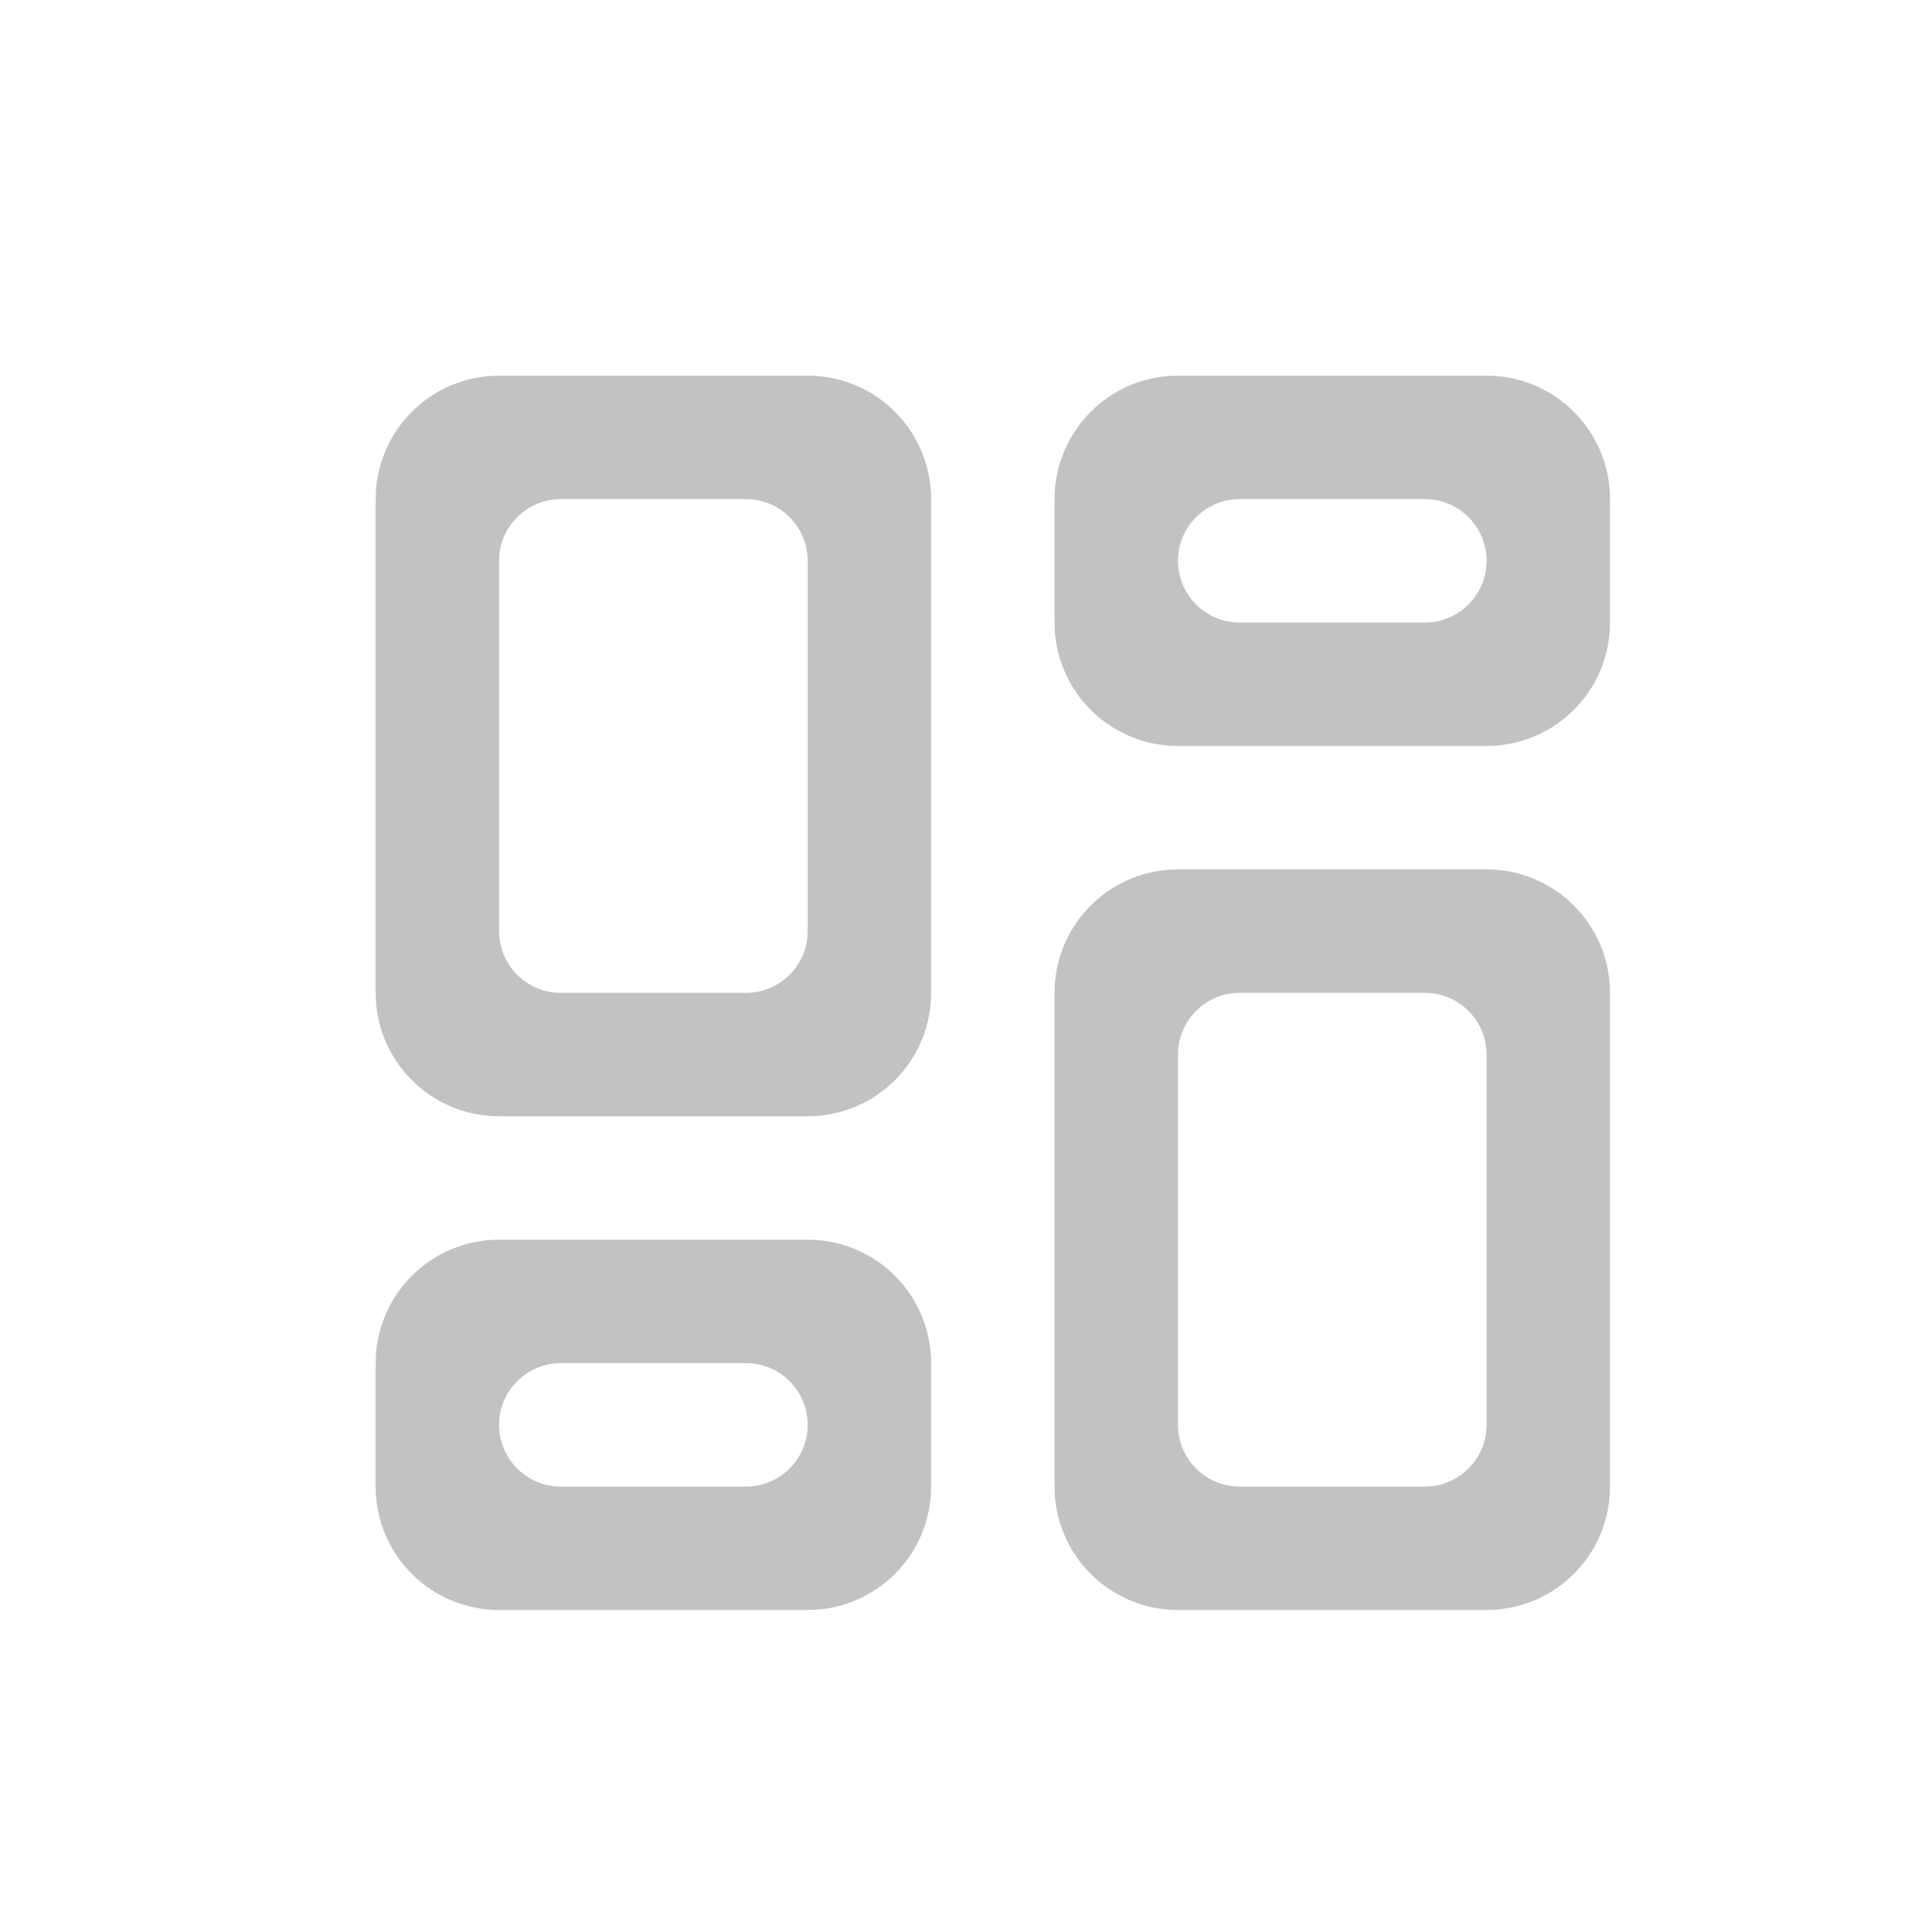
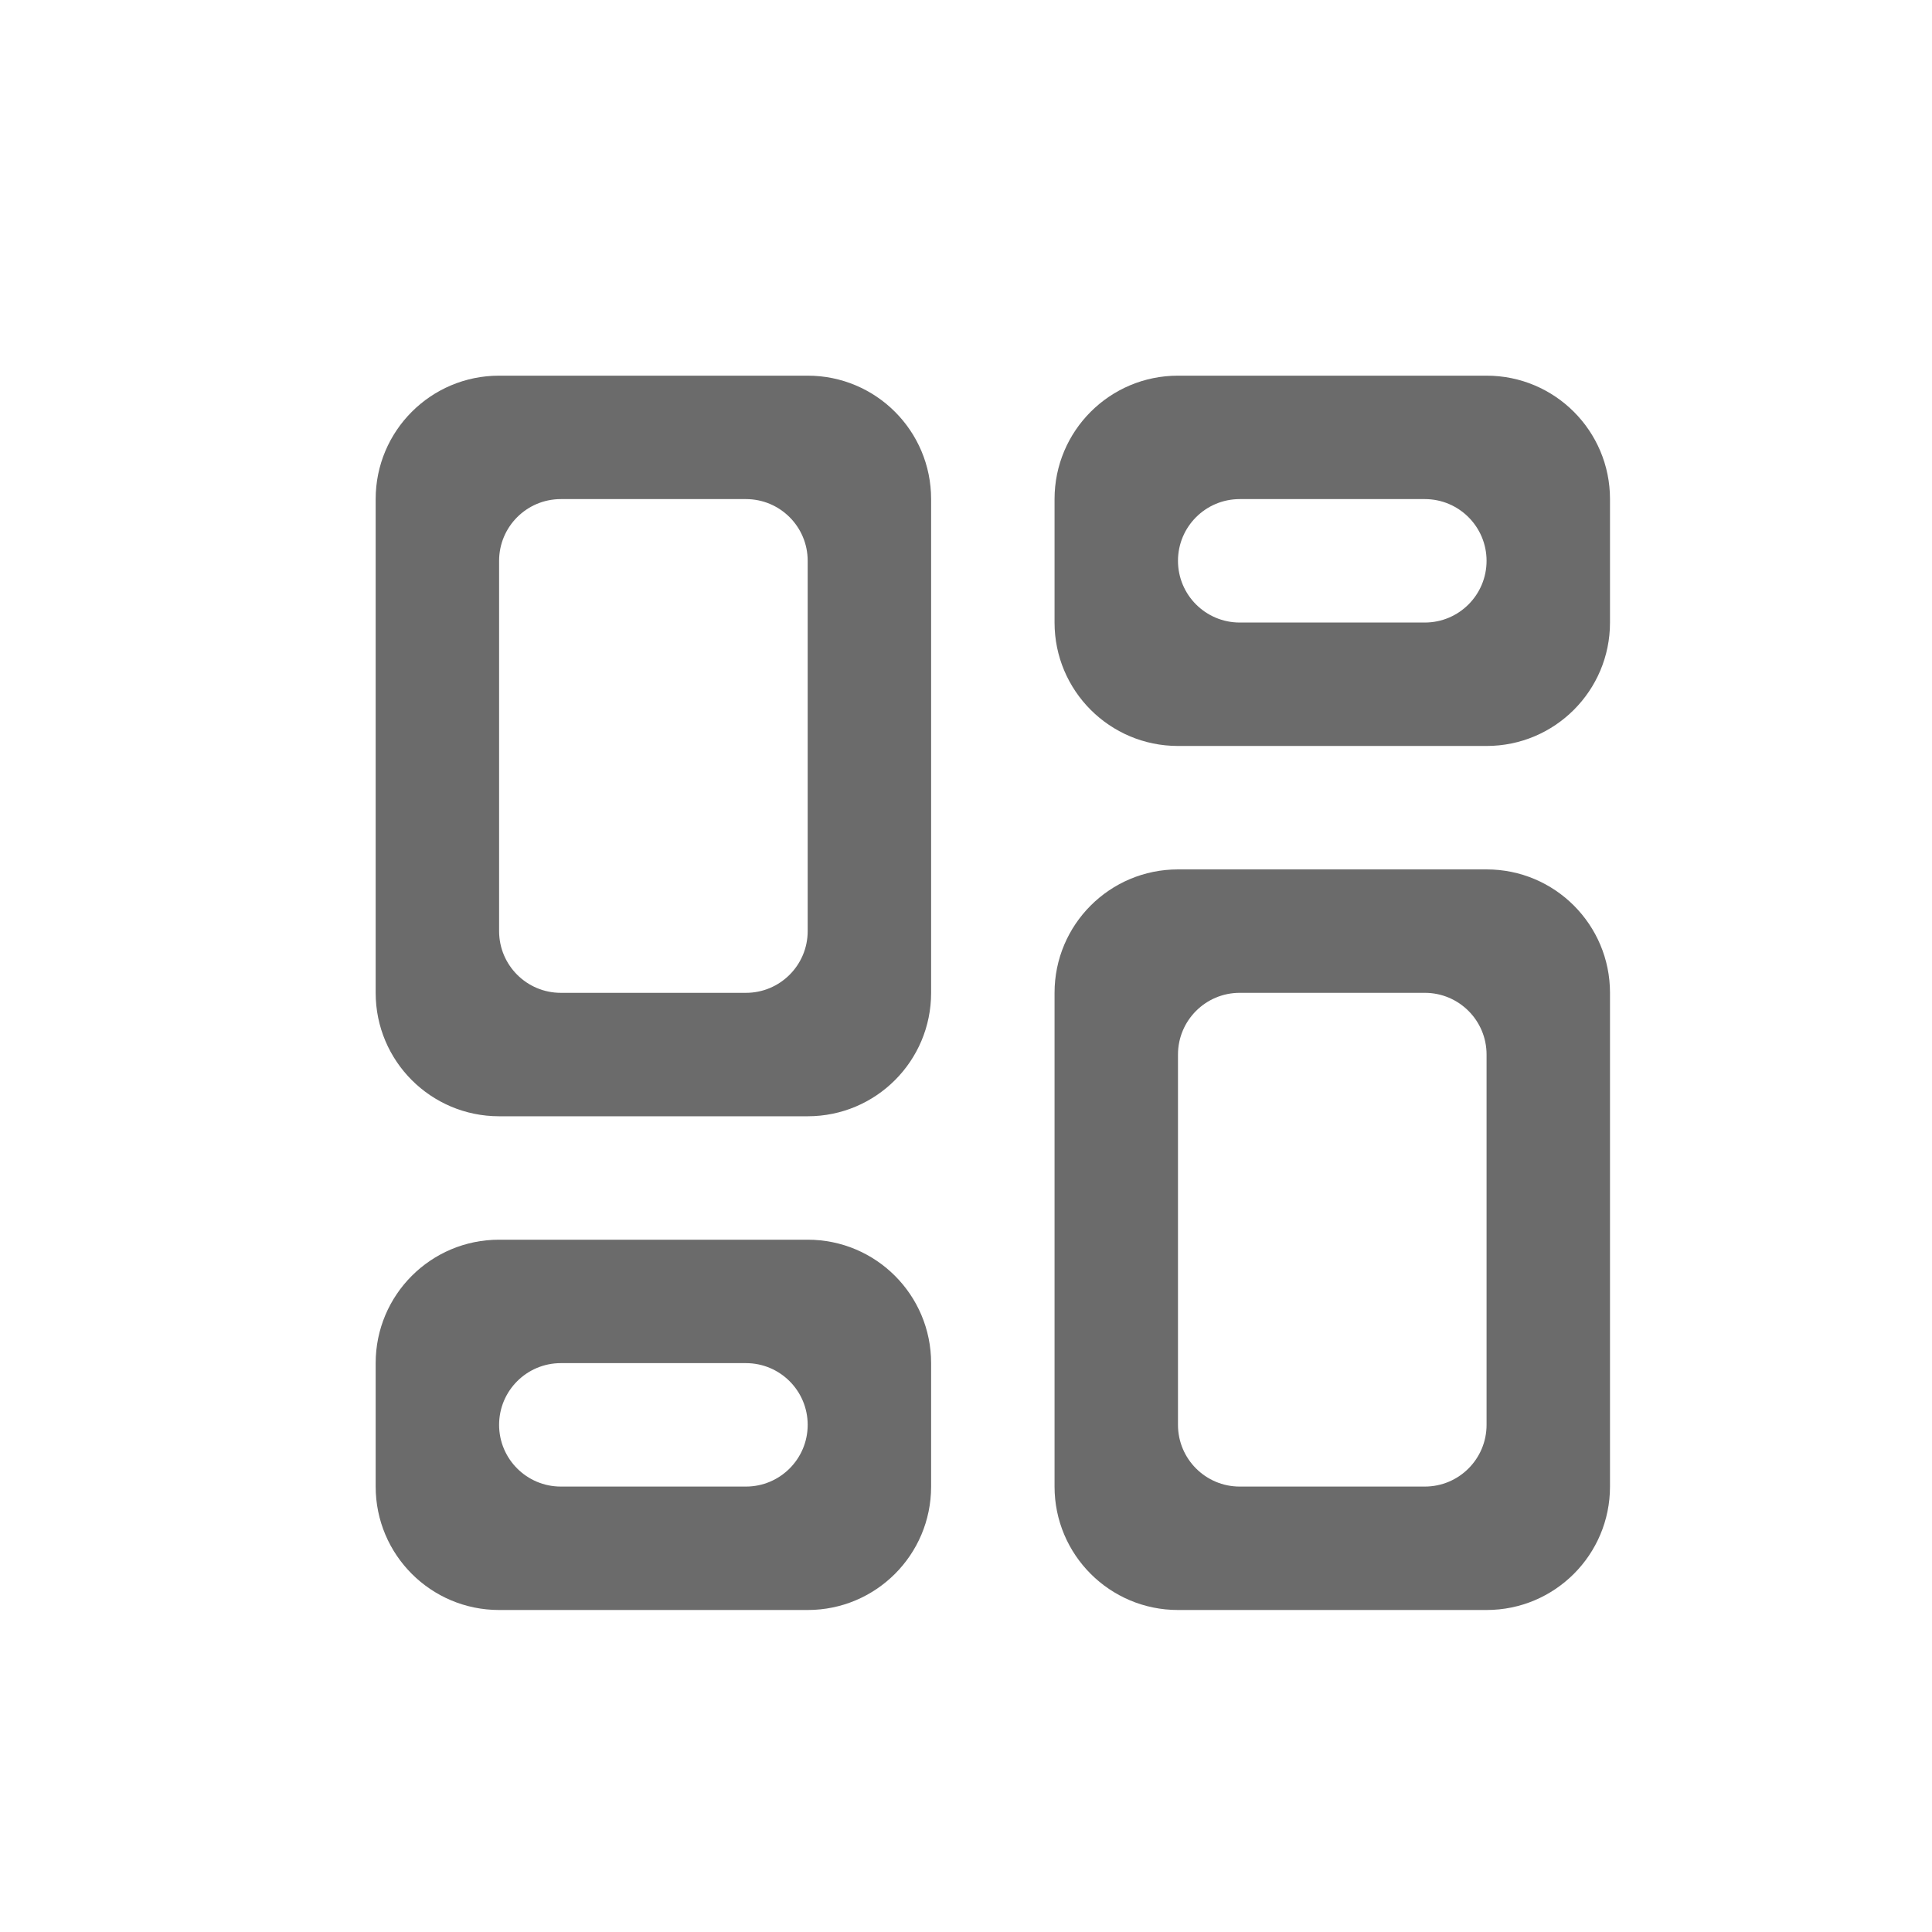
<svg xmlns="http://www.w3.org/2000/svg" width="36" height="36" viewBox="0 0 36 36" fill="none">
  <g id="dashboardIcon(taskManagement) 1">
    <g id="Page-1">
      <g id="Dribbble-Light-Preview">
        <g id="icons">
-           <path id="gallery_grid_view-[#1405]" fill-rule="evenodd" clip-rule="evenodd" d="M13.9 27.7H10.45C9.815 27.7 9.3 27.185 9.3 26.55C9.3 25.915 9.815 25.4 10.45 25.4H13.9C14.535 25.4 15.05 25.915 15.05 26.55C15.05 27.185 14.535 27.7 13.9 27.7ZM15.05 23.1H9.3C8.029 23.1 7 24.129 7 25.4V27.7C7 28.971 8.029 30 9.3 30H15.05C16.321 30 17.35 28.971 17.35 27.7V25.4C17.35 24.129 16.321 23.1 15.05 23.1ZM26.55 11.6H23.1C22.465 11.6 21.95 11.085 21.95 10.45C21.95 9.815 22.465 9.3 23.1 9.3H26.55C27.185 9.3 27.7 9.815 27.7 10.45C27.7 11.085 27.185 11.6 26.55 11.6ZM27.7 7H21.95C20.679 7 19.65 8.029 19.65 9.3V11.6C19.65 12.871 20.679 13.9 21.95 13.9H27.7C28.971 13.9 30 12.871 30 11.6V9.3C30 8.029 28.971 7 27.7 7ZM27.7 26.55C27.7 27.185 27.185 27.7 26.55 27.7H23.1C22.465 27.7 21.95 27.185 21.95 26.55V19.65C21.95 19.015 22.465 18.5 23.1 18.5H26.55C27.185 18.5 27.7 19.015 27.7 19.65V26.55ZM27.7 16.2H21.95C20.679 16.2 19.65 17.229 19.65 18.5V27.7C19.65 28.971 20.679 30 21.95 30H27.7C28.971 30 30 28.971 30 27.7V18.5C30 17.229 28.971 16.2 27.7 16.2ZM15.05 17.35C15.05 17.985 14.535 18.5 13.9 18.5H10.45C9.815 18.5 9.3 17.985 9.3 17.35V10.45C9.3 9.815 9.815 9.3 10.45 9.3H13.9C14.535 9.3 15.05 9.815 15.05 10.45V17.35ZM15.05 7H9.3C8.029 7 7 8.029 7 9.3V18.5C7 19.771 8.029 20.8 9.3 20.8H15.05C16.321 20.8 17.35 19.771 17.35 18.5V9.3C17.35 8.029 16.321 7 15.05 7Z" fill="#C2C2C2" />
+           <path id="gallery_grid_view-[#1405]" fill-rule="evenodd" clip-rule="evenodd" d="M13.9 27.7H10.45C9.815 27.7 9.3 27.185 9.3 26.55C9.3 25.915 9.815 25.4 10.45 25.4H13.9C14.535 25.4 15.05 25.915 15.05 26.55C15.05 27.185 14.535 27.7 13.9 27.7ZM15.05 23.1H9.3C8.029 23.1 7 24.129 7 25.4V27.7C7 28.971 8.029 30 9.3 30H15.05C16.321 30 17.35 28.971 17.35 27.7V25.4C17.35 24.129 16.321 23.1 15.05 23.1ZM26.55 11.6H23.1C22.465 11.6 21.95 11.085 21.95 10.45C21.95 9.815 22.465 9.3 23.1 9.3H26.55C27.185 9.3 27.7 9.815 27.7 10.45C27.7 11.085 27.185 11.6 26.55 11.6ZM27.7 7H21.95C20.679 7 19.65 8.029 19.65 9.3V11.6C19.65 12.871 20.679 13.9 21.95 13.9H27.7C28.971 13.9 30 12.871 30 11.6V9.3C30 8.029 28.971 7 27.7 7ZM27.7 26.55C27.7 27.185 27.185 27.7 26.55 27.7H23.1C22.465 27.7 21.95 27.185 21.95 26.55V19.65C21.95 19.015 22.465 18.5 23.1 18.5H26.55C27.185 18.5 27.7 19.015 27.7 19.65V26.55ZM27.7 16.2H21.95C20.679 16.2 19.65 17.229 19.65 18.5V27.7C19.65 28.971 20.679 30 21.95 30H27.7C28.971 30 30 28.971 30 27.7V18.5C30 17.229 28.971 16.2 27.7 16.2ZM15.05 17.35C15.05 17.985 14.535 18.5 13.9 18.5H10.45C9.815 18.5 9.3 17.985 9.3 17.35V10.45C9.3 9.815 9.815 9.3 10.45 9.3H13.9C14.535 9.3 15.05 9.815 15.05 10.45V17.35ZM15.05 7H9.3C8.029 7 7 8.029 7 9.3V18.5C7 19.771 8.029 20.8 9.3 20.8H15.05C16.321 20.8 17.35 19.771 17.35 18.5V9.3C17.35 8.029 16.321 7 15.05 7Z" fill="rgb(107, 107, 107)" />
        </g>
      </g>
    </g>
  </g>
</svg>
